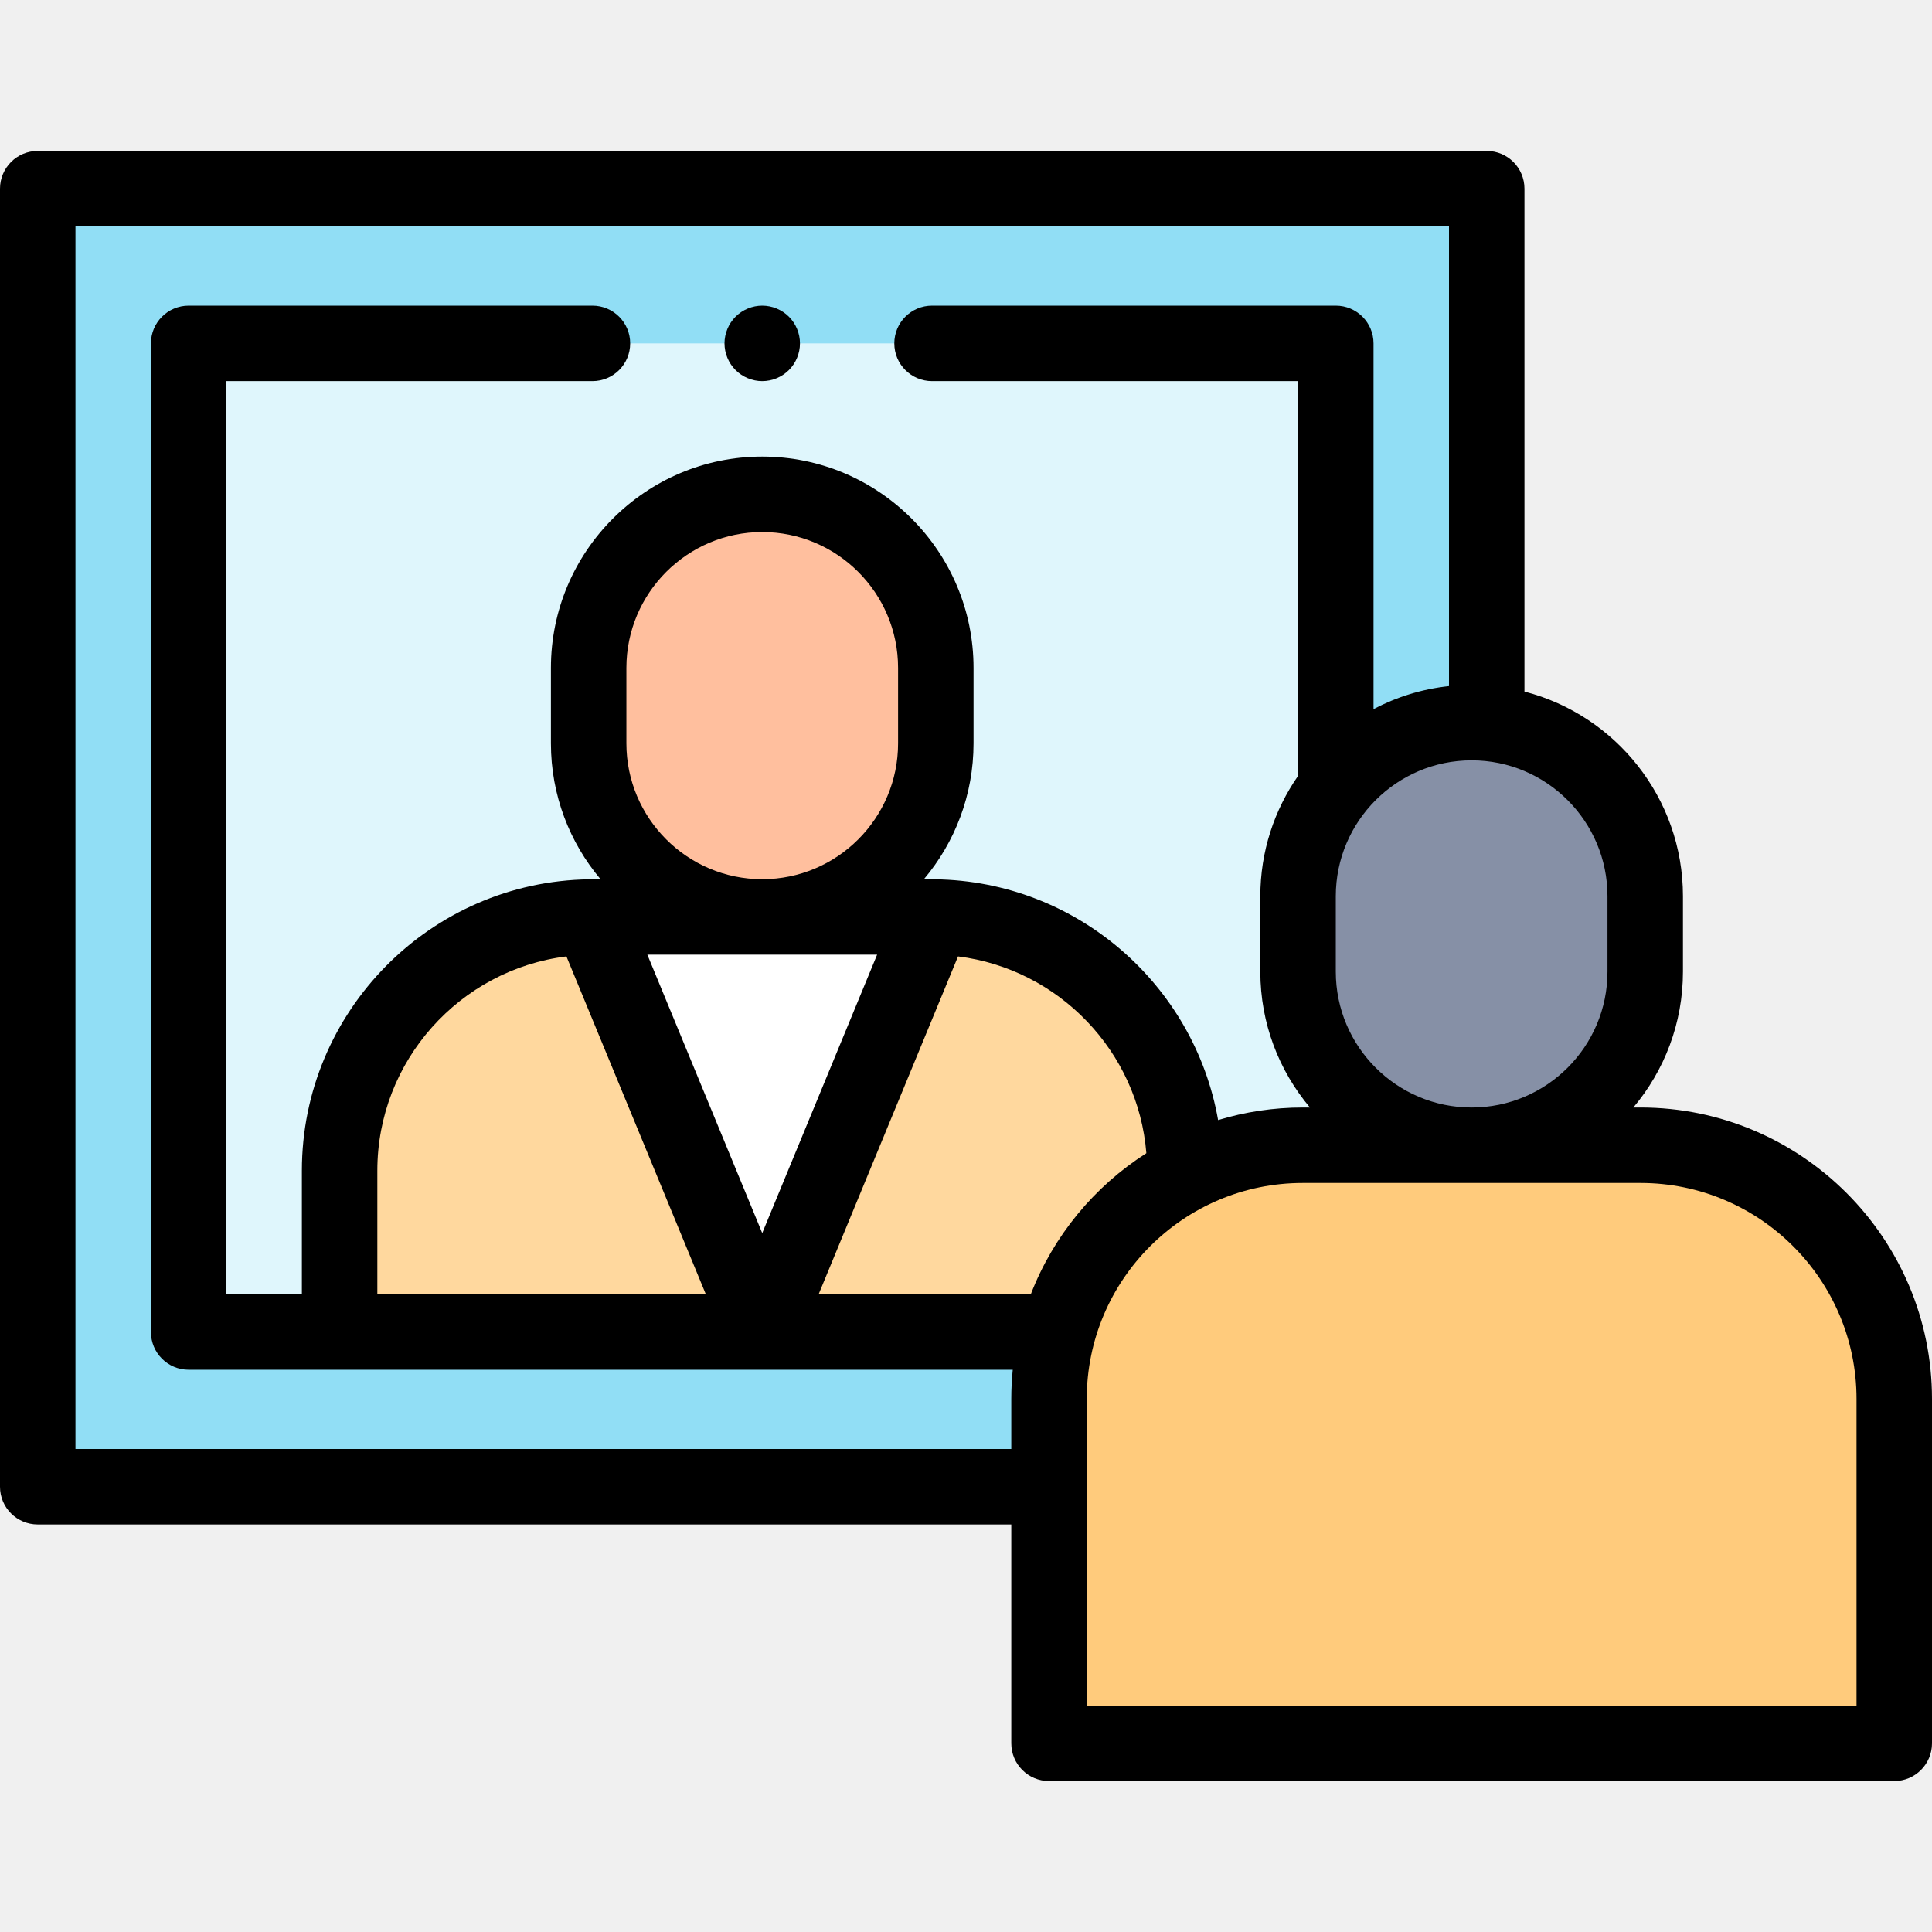
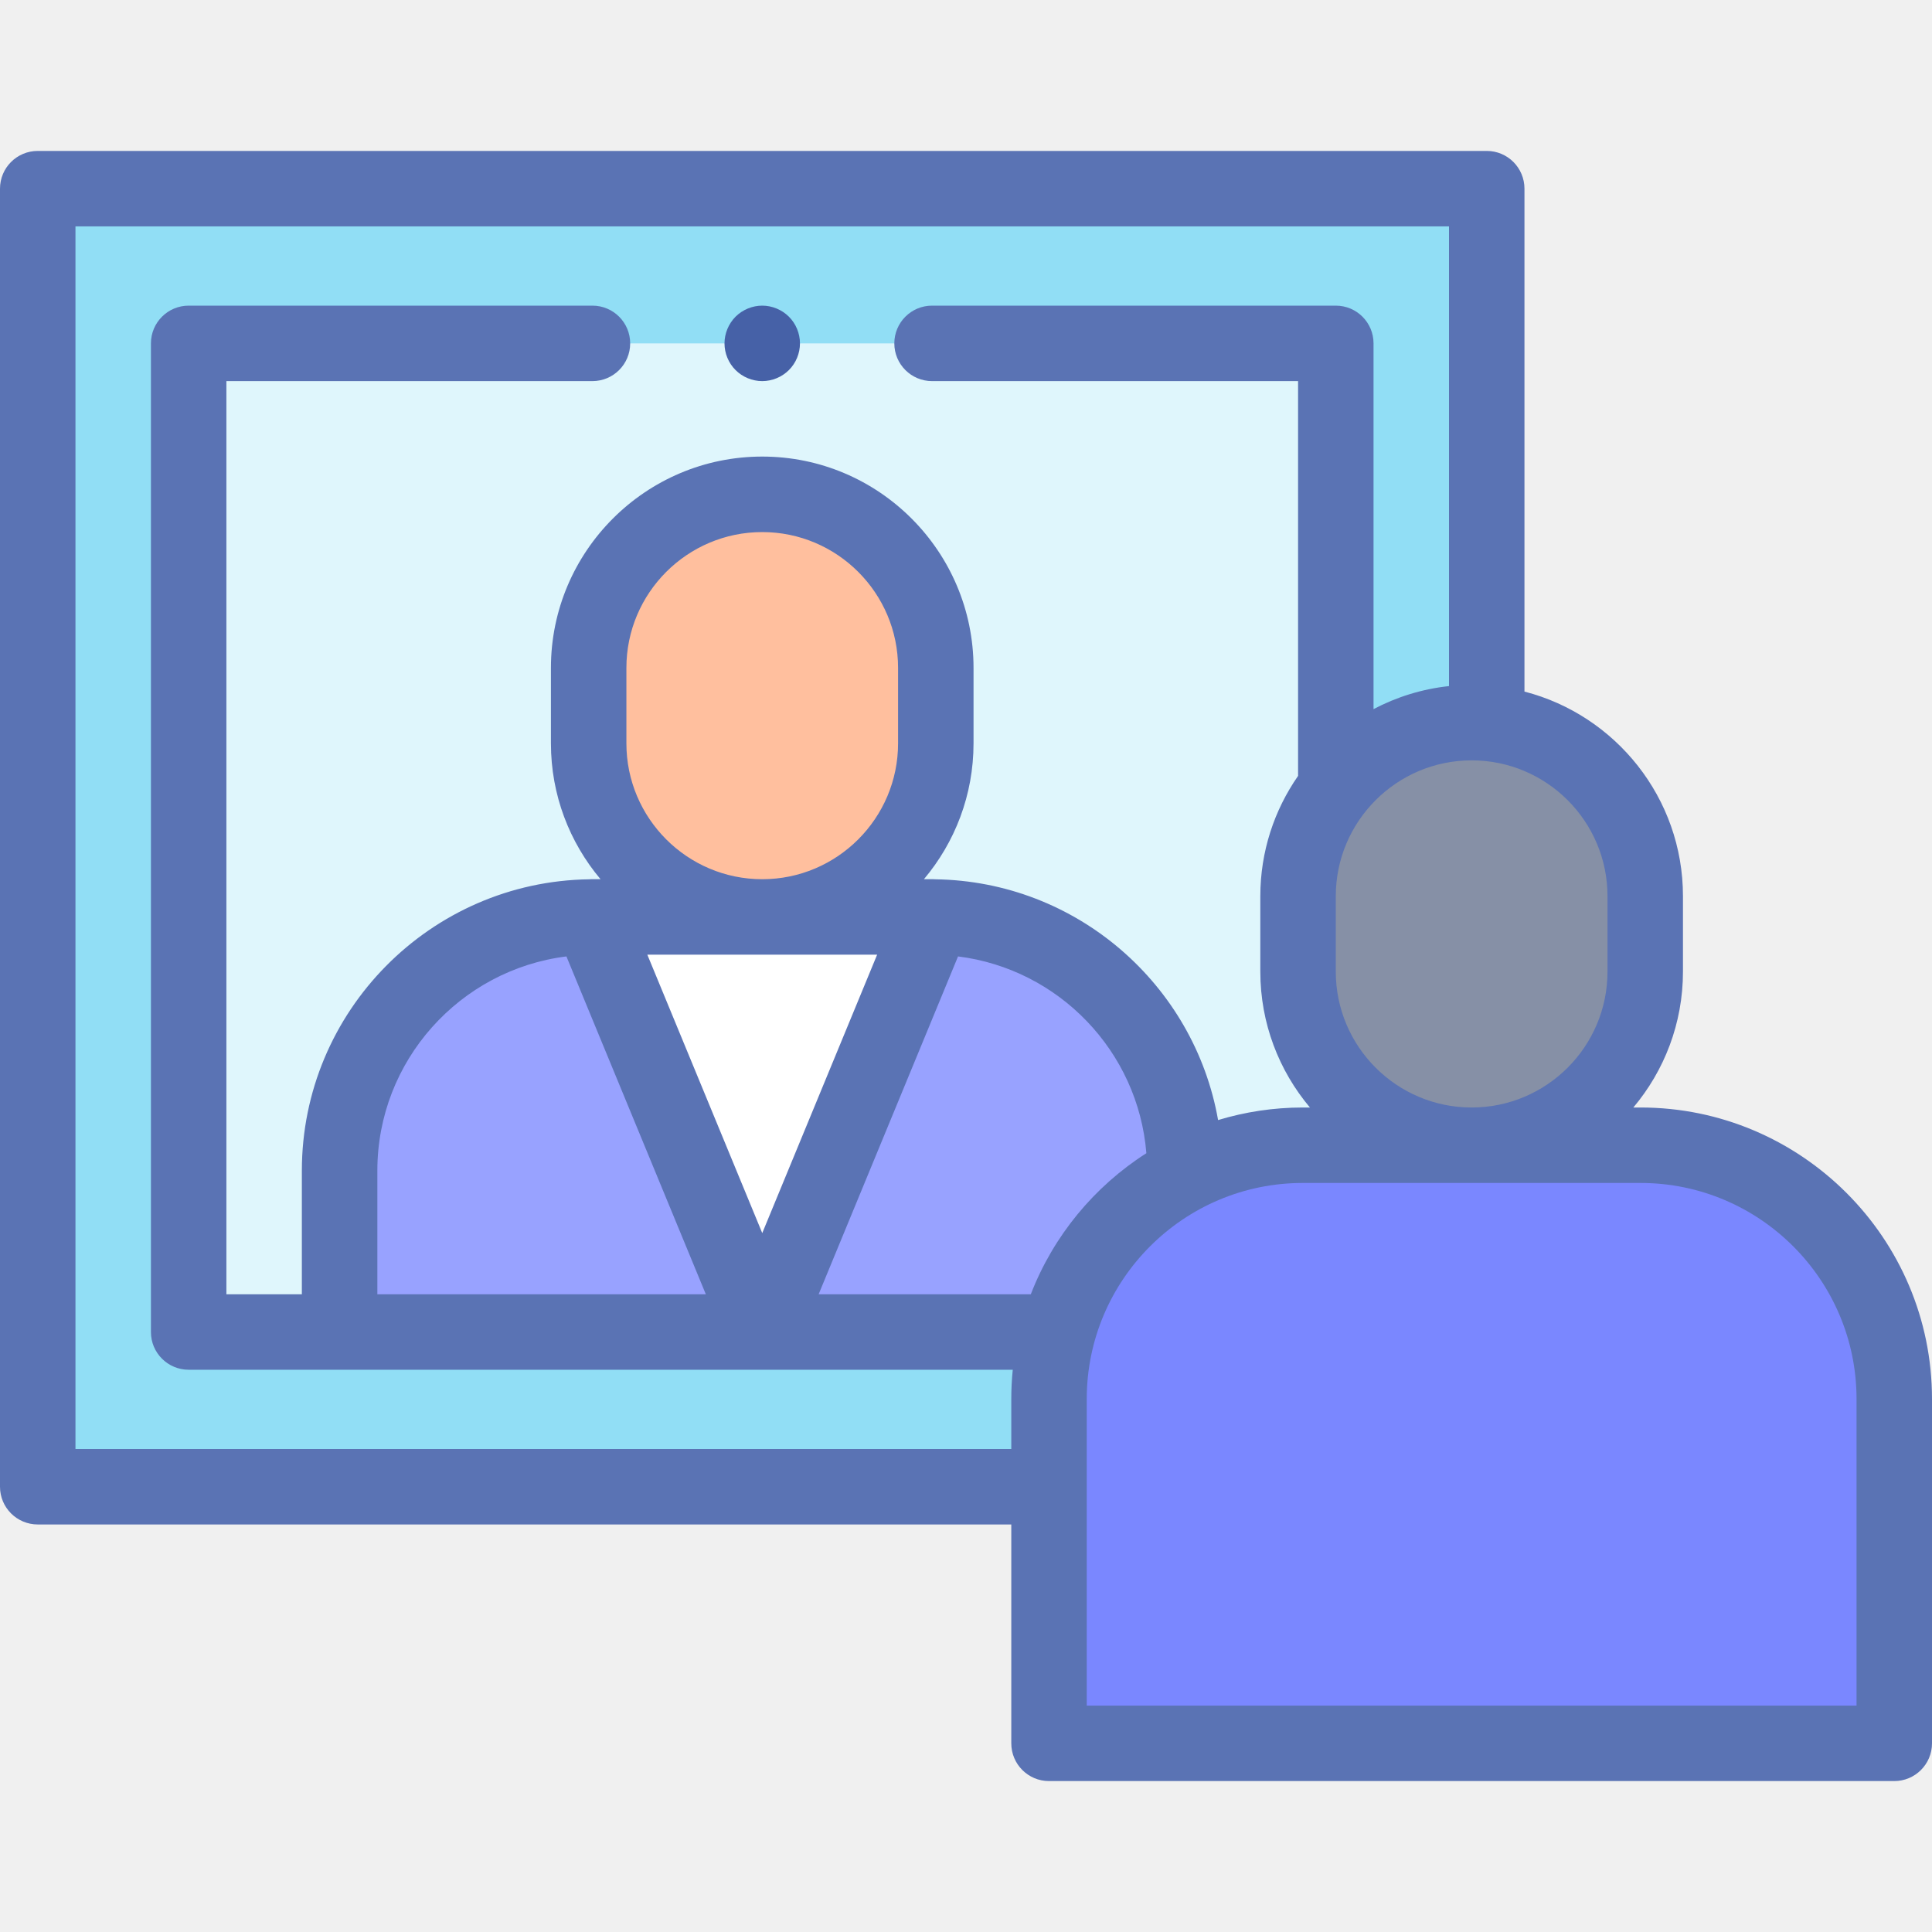
- <svg xmlns="http://www.w3.org/2000/svg" id="Layer_1" height="512" viewBox="0 0 512 512" width="512">
-   <g id="XMLID_1206_">
-     <g id="XMLID_2559_">
-       <g id="XMLID_2356_">
-         <path id="XMLID_1557_" d="m10 50h384v344h-384z" fill="#91def5" />
-         <path id="XMLID_1556_" d="m50 91h304v262h-304z" fill="#dff6fc" />
-         <g id="XMLID_1525_">
-           <path id="XMLID_1524_" d="m202 243c-25.405 0-46-20.595-46-46v-20c0-25.405 20.595-46 46-46 25.405 0 46 20.595 46 46v20c0 25.405-20.595 46-46 46z" fill="#ffbf9e" />
-           <path id="XMLID_1522_" d="m246.762 243h-89.525c-37.134 0-67.237 30.103-67.237 67.238v42.762h224v-42.762c0-37.135-30.103-67.238-67.238-67.238z" fill="#ffd89e" />
-           <path id="XMLID_1507_" d="m247.389 243-45.389 110-45.389-110z" fill="#fff" />
-         </g>
-       </g>
-       <g id="XMLID_2357_">
-         <path id="XMLID_2362_" d="m390 303.5c-25.405 0-46-20.595-46-46v-20c0-25.405 20.595-46 46-46 25.405 0 46 20.595 46 46v20c0 25.405-20.595 46-46 46z" fill="#8690a6" />
-         <path id="XMLID_2360_" d="m434.762 303.5h-89.525c-37.134 0-67.238 30.103-67.238 67.238v91.262h224v-91.262c.001-37.135-30.102-67.238-67.237-67.238z" fill="#ffcb7c" />
-       </g>
-     </g>
-     <g id="XMLID_214_">
-       <path id="XMLID_429_" d="m434.763 293.5h-1.912c8.198-9.742 13.149-22.301 13.149-36v-20c0-26.046-17.874-47.996-42-54.228v-133.272c0-5.523-4.478-10-10-10h-384c-5.522 0-10 4.477-10 10v344c0 5.523 4.478 10 10 10h258v58c0 5.523 4.478 10 10 10h224c5.522 0 10-4.477 10-10v-91.262c0-42.589-34.648-77.238-77.237-77.238zm-8.763-56v20c0 19.851-16.149 36-36 36s-36-16.149-36-36v-20c0-19.851 16.149-36 36-36s36 16.149 36 36zm-406 146.5v-324h364v121.826c-7.154.766-13.905 2.889-20 6.099v-96.925c0-5.523-4.478-10-10-10h-106.999c-5.522 0-10 4.477-10 10s4.478 10 10 10h96.999v104.617c-6.296 9.056-10 20.042-10 31.883v20c0 13.699 4.952 26.258 13.149 36h-1.912c-7.798 0-15.325 1.172-22.426 3.331-6.309-35.879-37.449-63.295-74.99-63.804-.145-.006-.287-.027-.433-.027h-.626-1.912c8.198-9.742 13.149-22.301 13.149-36v-20c0-30.878-25.121-56-56-56s-56 25.122-56 56v20c0 13.699 4.952 26.258 13.149 36h-1.912-.626c-.146 0-.288.021-.433.027-42.099.571-76.177 34.977-76.177 77.211v32.762h-20v-242h97.004c5.522 0 10-4.477 10-10s-4.478-10-10-10h-107.004c-5.522 0-10 4.477-10 10v262c0 5.523 4.478 10 10 10h218.388c-.254 2.546-.388 5.126-.388 7.738v13.262zm253.172-41h-56.228l36.946-89.54c26.697 3.334 47.73 25.114 49.906 52.15-13.814 8.821-24.643 21.903-30.624 37.39zm-123.063-89.54 36.947 89.54h-87.056v-32.762c0-29.146 21.902-53.256 50.109-56.778zm15.891-56.46v-20c0-19.851 16.149-36 36-36s36 16.149 36 36v20c0 19.851-16.149 36-36 36s-36-16.149-36-36zm66.444 56-30.444 73.783-30.444-73.783zm259.556 199h-204v-81.262c0-31.561 25.677-57.238 57.237-57.238h89.525c31.561 0 57.237 25.677 57.237 57.238v81.262z" />
-       <path id="XMLID_884_" d="m202 101c2.63 0 5.21-1.07 7.069-2.93 1.861-1.86 2.931-4.44 2.931-7.07s-1.07-5.21-2.931-7.07c-1.859-1.86-4.439-2.93-7.069-2.93s-5.21 1.07-7.07 2.93-2.93 4.44-2.93 7.07 1.069 5.21 2.93 7.07 4.44 2.93 7.07 2.93z" />
-     </g>
-   </g>
+ <svg xmlns="http://www.w3.org/2000/svg" width="50" height="50" viewBox="0 0 50 50" fill="none">
+   <path d="M0.977 4.883H38.477V38.477H0.977V4.883Z" fill="#91DEF5" />
+   <path d="M4.883 8.887H34.57V34.473H4.883V8.887Z" fill="#DFF6FC" />
+   <path d="M19.727 23.73C17.246 23.73 15.234 21.719 15.234 19.238V17.285C15.234 14.804 17.246 12.793 19.727 12.793C22.207 12.793 24.219 14.804 24.219 17.285V19.238C24.219 21.719 22.207 23.73 19.727 23.73Z" fill="#FFBF9E" />
+   <path d="M24.098 23.73H15.355C11.729 23.73 8.789 26.67 8.789 30.297V34.473H30.664V30.297C30.664 26.67 27.724 23.73 24.098 23.73Z" fill="#98A2FF" />
+   <path d="M24.159 23.73L19.727 34.473L15.294 23.73H24.159Z" fill="white" />
+   <path d="M38.086 29.639C35.605 29.639 33.594 27.627 33.594 25.146V23.193C33.594 20.712 35.605 18.701 38.086 18.701C40.567 18.701 42.578 20.712 42.578 23.193V25.146C42.578 27.627 40.567 29.639 38.086 29.639Z" fill="#8690A6" />
+   <path d="M42.457 29.639H33.715C30.088 29.639 27.148 32.578 27.148 36.205V45.117H49.023V36.205C49.023 32.578 46.084 29.639 42.457 29.639Z" fill="#7A87FF" />
+   <path d="M42.457 28.662H42.271C43.071 27.711 43.555 26.484 43.555 25.146V23.193C43.555 20.65 41.809 18.506 39.453 17.898V4.883C39.453 4.343 39.016 3.906 38.477 3.906H0.977C0.437 3.906 0 4.343 0 4.883V38.477C0 39.016 0.437 39.453 0.977 39.453H26.172V45.117C26.172 45.657 26.609 46.094 27.148 46.094H49.023C49.563 46.094 50 45.657 50 45.117V36.205C50 32.046 46.616 28.662 42.457 28.662ZM41.602 23.193V25.146C41.602 27.085 40.025 28.662 38.086 28.662C36.147 28.662 34.57 27.085 34.57 25.146V23.193C34.57 21.255 36.147 19.678 38.086 19.678C40.025 19.678 41.602 21.255 41.602 23.193ZM1.953 37.5V5.859H37.5V17.756C36.801 17.831 36.142 18.039 35.547 18.352V8.887C35.547 8.347 35.11 7.91 34.57 7.91H24.121C23.582 7.91 23.145 8.347 23.145 8.887C23.145 9.426 23.582 9.863 24.121 9.863H33.594V20.08C32.979 20.964 32.617 22.037 32.617 23.193V25.146C32.617 26.484 33.101 27.711 33.901 28.662H33.715C32.953 28.662 32.218 28.777 31.524 28.987C30.908 25.484 27.867 22.806 24.201 22.756C24.187 22.756 24.173 22.754 24.159 22.754H24.098H23.911C24.712 21.802 25.195 20.576 25.195 19.238V17.285C25.195 14.27 22.742 11.816 19.727 11.816C16.711 11.816 14.258 14.27 14.258 17.285V19.238C14.258 20.576 14.741 21.802 15.542 22.754H15.355H15.294C15.28 22.754 15.266 22.756 15.252 22.756C11.14 22.812 7.812 26.172 7.812 30.297V33.496H5.859V9.863H15.332C15.872 9.863 16.309 9.426 16.309 8.887C16.309 8.347 15.872 7.91 15.332 7.91H4.883C4.344 7.91 3.906 8.347 3.906 8.887V34.473C3.906 35.012 4.344 35.449 4.883 35.449H26.21C26.185 35.698 26.172 35.95 26.172 36.205V37.5H1.953ZM26.677 33.496H21.186L24.794 24.752C27.401 25.078 29.455 27.204 29.668 29.845C28.319 30.706 27.261 31.984 26.677 33.496ZM14.659 24.752L18.267 33.496H9.766V30.297C9.766 27.45 11.905 25.096 14.659 24.752ZM16.211 19.238V17.285C16.211 15.347 17.788 13.77 19.727 13.77C21.665 13.77 23.242 15.347 23.242 17.285V19.238C23.242 21.177 21.665 22.754 19.727 22.754C17.788 22.754 16.211 21.177 16.211 19.238ZM22.7 24.707L19.727 31.912L16.753 24.707H22.7ZM48.047 44.141H28.125V36.205C28.125 33.123 30.633 30.615 33.715 30.615H42.457C45.539 30.615 48.047 33.123 48.047 36.205V44.141H48.047Z" fill="#5A73B4" />
+   <path d="M19.727 9.863C19.983 9.863 20.235 9.759 20.417 9.577C20.599 9.396 20.703 9.144 20.703 8.887C20.703 8.63 20.599 8.378 20.417 8.196C20.235 8.015 19.983 7.91 19.727 7.91C19.47 7.91 19.218 8.015 19.036 8.196C18.855 8.378 18.75 8.63 18.75 8.887C18.75 9.144 18.854 9.396 19.036 9.577C19.218 9.759 19.47 9.863 19.727 9.863Z" fill="#4661A7" />
</svg>
